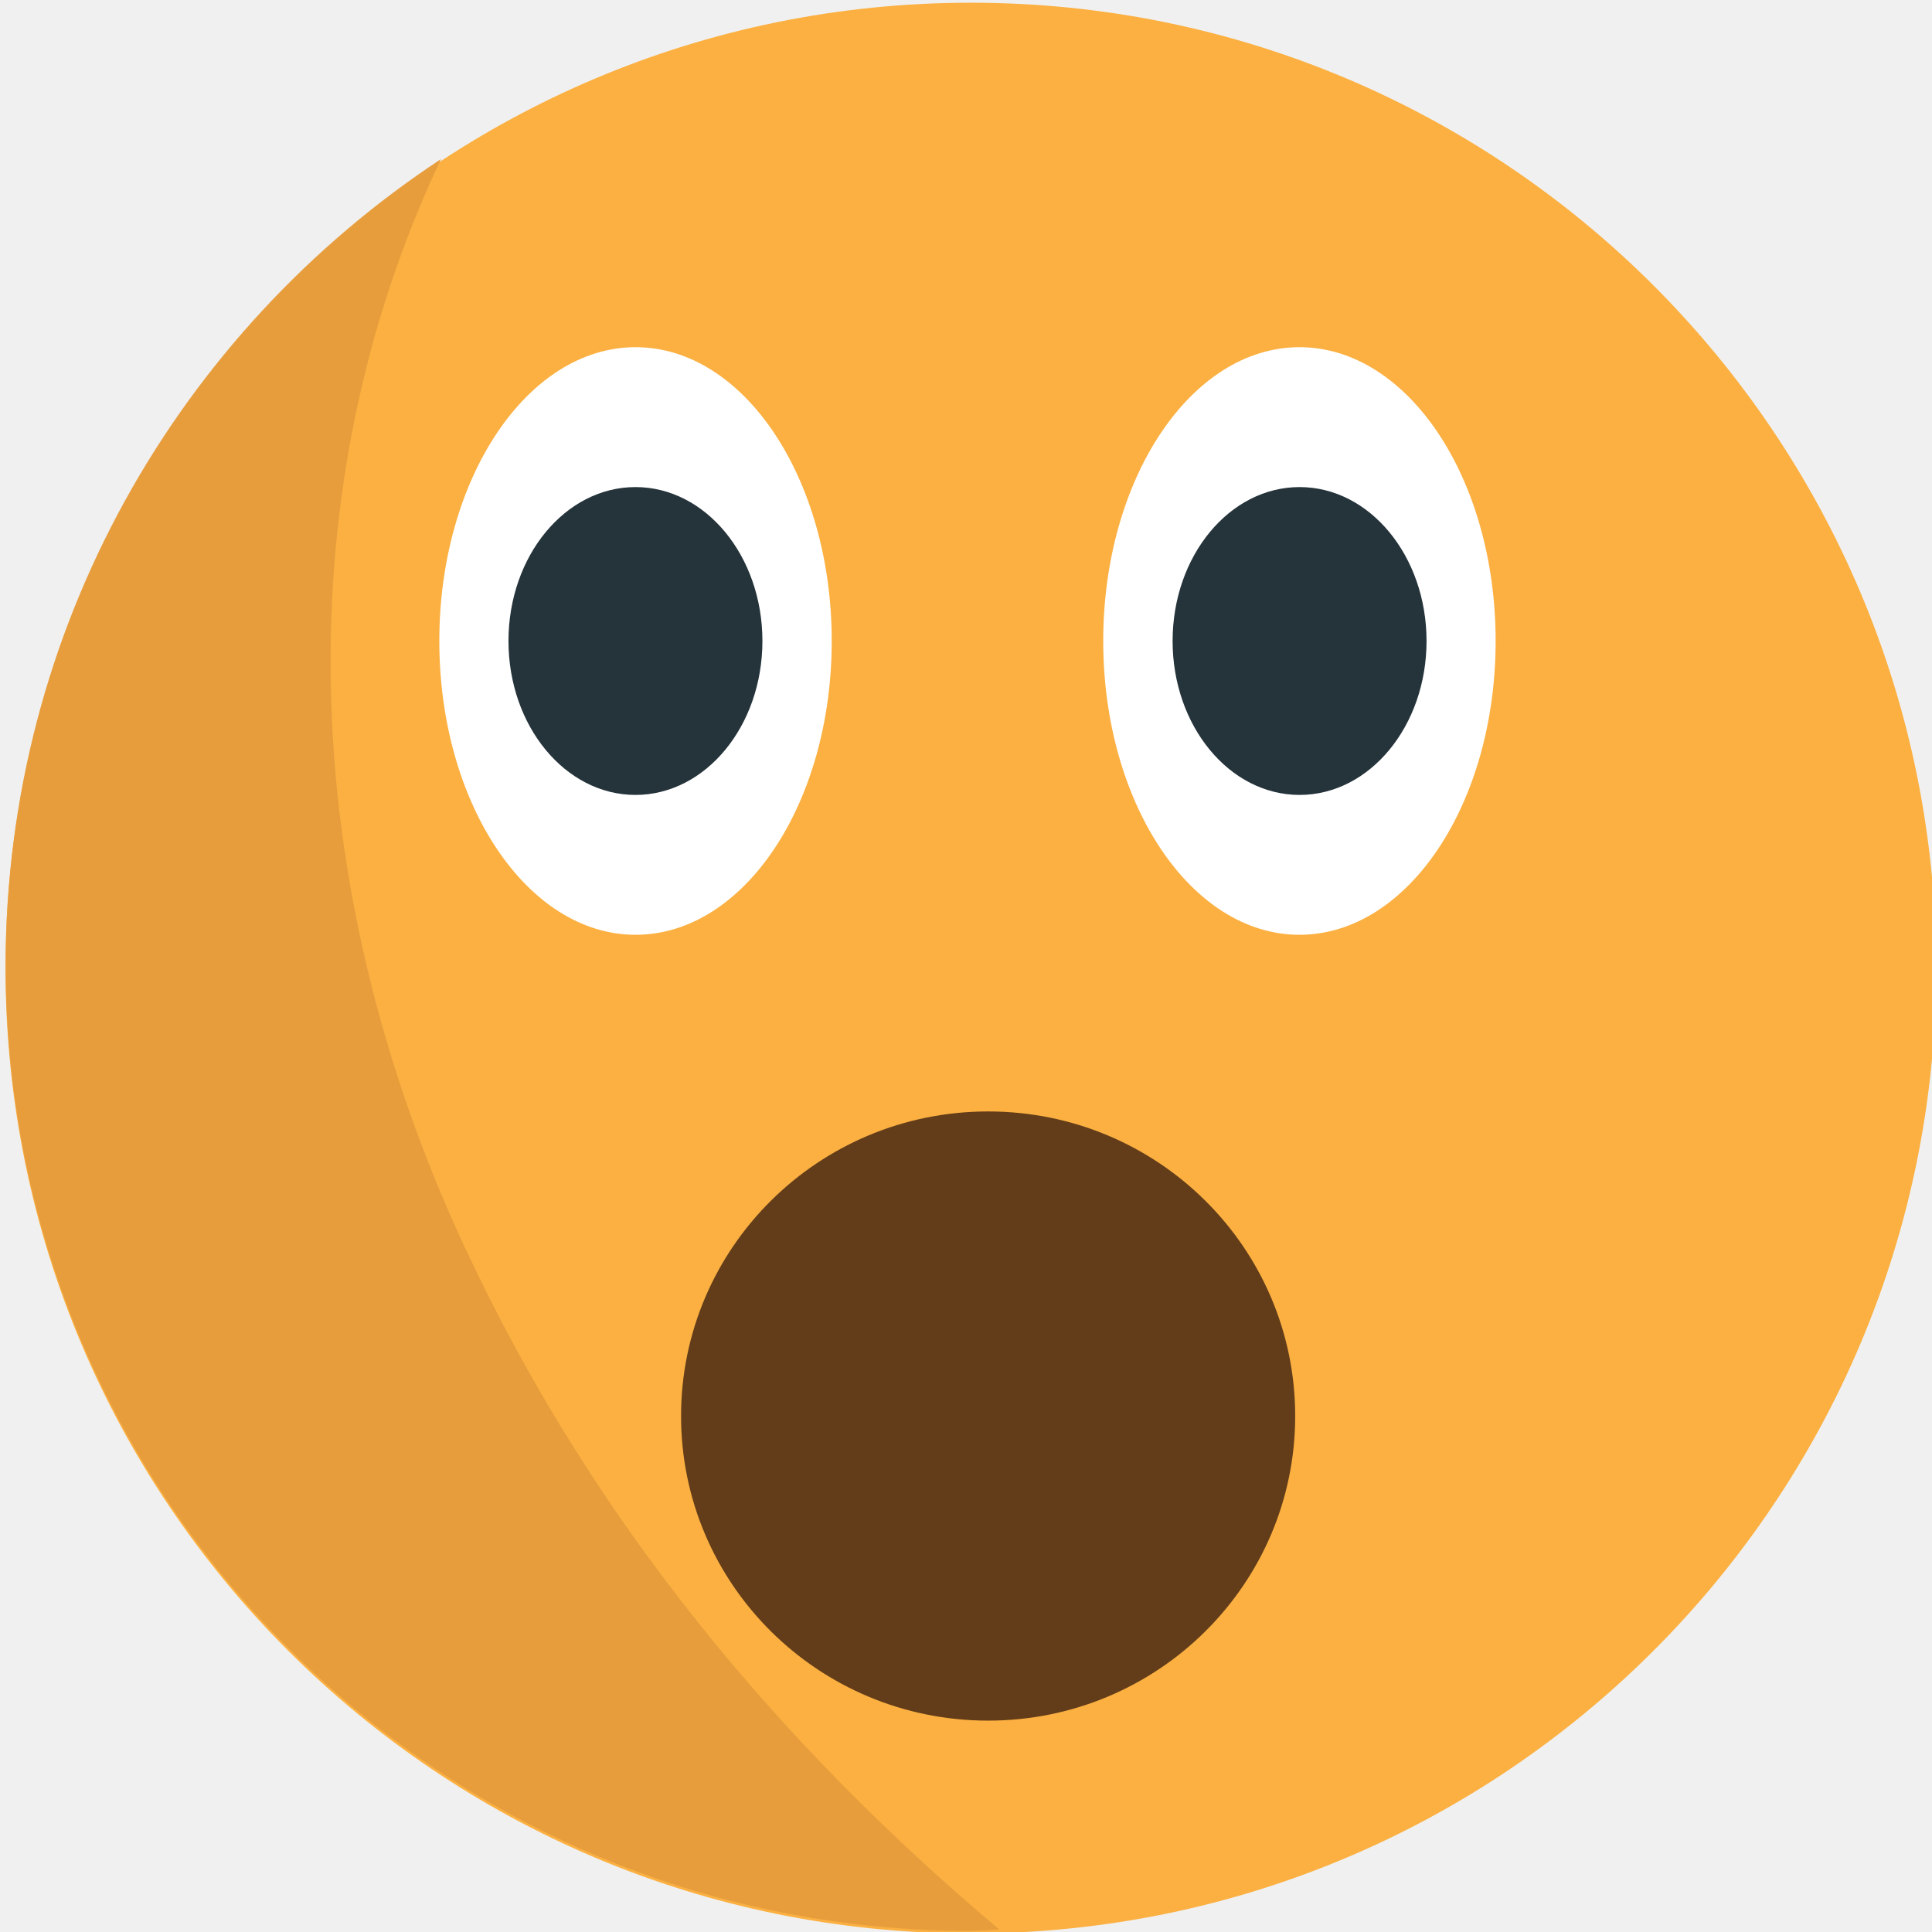
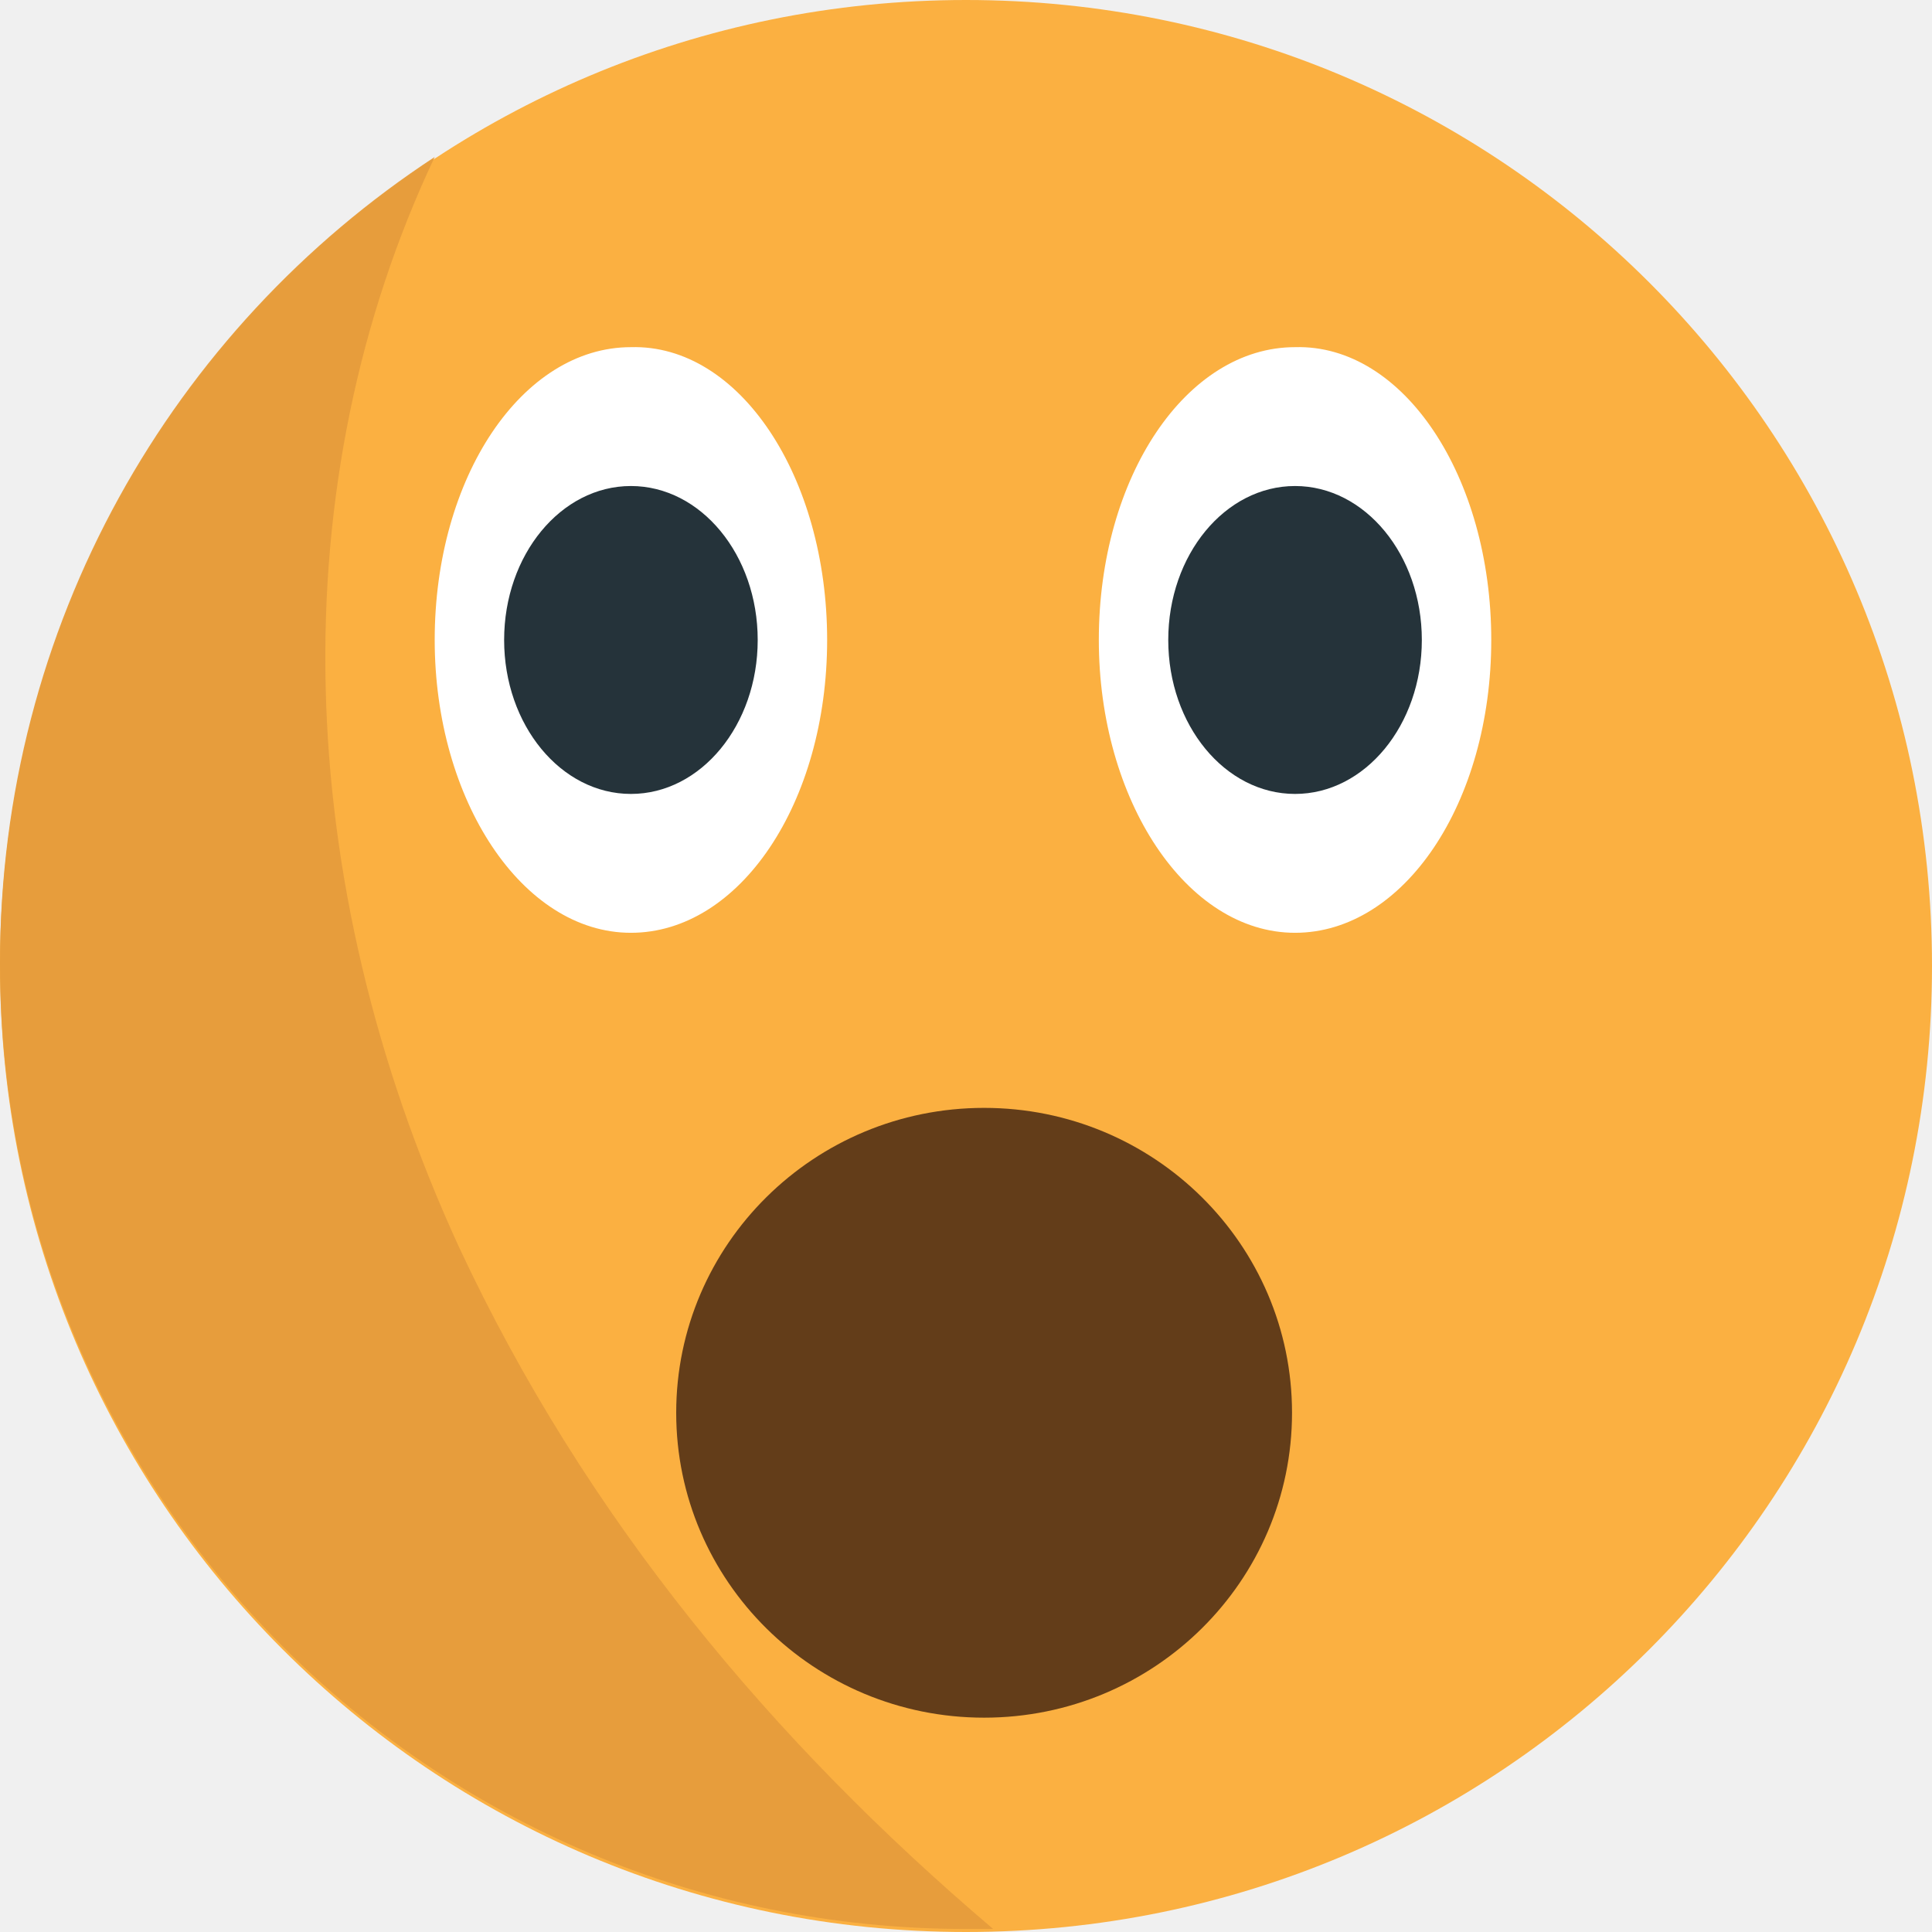
- <svg xmlns="http://www.w3.org/2000/svg" viewBox="0 0 64 64" enable-background="new 0 0 64 64">
-   <path fill="#fbb041" d="m64.14 32.07c0 17.662-14.314 31.979-31.979 31.979s-31.978-14.316-31.978-31.979 14.314-31.98 31.979-31.98 31.978 14.318 31.978 31.98" />
-   <g fill="#fff">
-     <path d="m27.552 21.234c0 5.38-2.907 9.732-6.498 9.732-3.59 0-6.501-4.353-6.501-9.732 0-5.376 2.911-9.733 6.501-9.733 3.591 0 6.498 4.357 6.498 9.733" />
-     <path d="m49.545 21.234c0 5.38-2.907 9.732-6.498 9.732-3.59 0-6.501-4.353-6.501-9.732 0-5.376 2.911-9.733 6.501-9.733 3.591 0 6.498 4.357 6.498 9.733" />
+ <svg xmlns="http://www.w3.org/2000/svg" version="1.1" id="Layer_1" x="0px" y="0px" viewBox="0 0 64 64" enable-background="new 0 0 64 64" xml:space="preserve">
+   <path fill="#FBB041" d="M64,32c0,17.7-14.3,32-32,32S0,49.7,0,32S14.3,0,32,0S64,14.3,64,32" />
+   <g>
+     <path fill="#FFFFFF" d="M27.4,21.2c0,5.4-2.9,9.7-6.5,9.7c-3.6,0-6.5-4.4-6.5-9.7c0-5.4,2.9-9.7,6.5-9.7   C24.5,11.4,27.4,15.8,27.4,21.2" />
+     <path fill="#FFFFFF" d="M49.4,21.2c0,5.4-2.9,9.7-6.5,9.7c-3.6,0-6.5-4.4-6.5-9.7c0-5.4,2.9-9.7,6.5-9.7   C46.5,11.4,49.4,15.8,49.4,21.2" />
  </g>
-   <g fill="#25333a">
-     <ellipse cx="21.05" cy="21.234" rx="4.206" ry="5.099" />
-     <ellipse cx="43.05" cy="21.234" rx="4.206" ry="5.099" />
+   <g>
+     <ellipse fill="#25333A" cx="20.9" cy="21.2" rx="4.2" ry="5.1" />
+     <ellipse fill="#25333A" cx="42.9" cy="21.2" rx="4.2" ry="5.1" />
  </g>
-   <g opacity=".987">
-     <path fill="#e79d3c" d="m15.406 41.34c-5.669-12.158-5.921-25.25-.799-36.07-8.681 5.72-14.42 15.543-14.42 26.717 0 17.662 14.314 31.979 31.979 31.979.316 0 .622-.039.937-.049-7.333-6.168-13.511-13.594-17.697-22.58" />
+   <g opacity="0.987">
+     <path fill="#E79D3C" d="M15.2,41.3C9.6,29.1,9.3,16,14.4,5.2C5.7,10.9,0,20.7,0,31.9c0,17.7,14.3,32,32,32c0.3,0,0.6,0,0.9,0   C25.6,57.7,19.4,50.3,15.2,41.3" />
  </g>
-   <ellipse fill="#633d19" cx="32.733" cy="46.908" rx="10.172" ry="10.09" />
+   <ellipse fill="#633D19" cx="32.6" cy="46.8" rx="10.2" ry="10.1" />
</svg>
